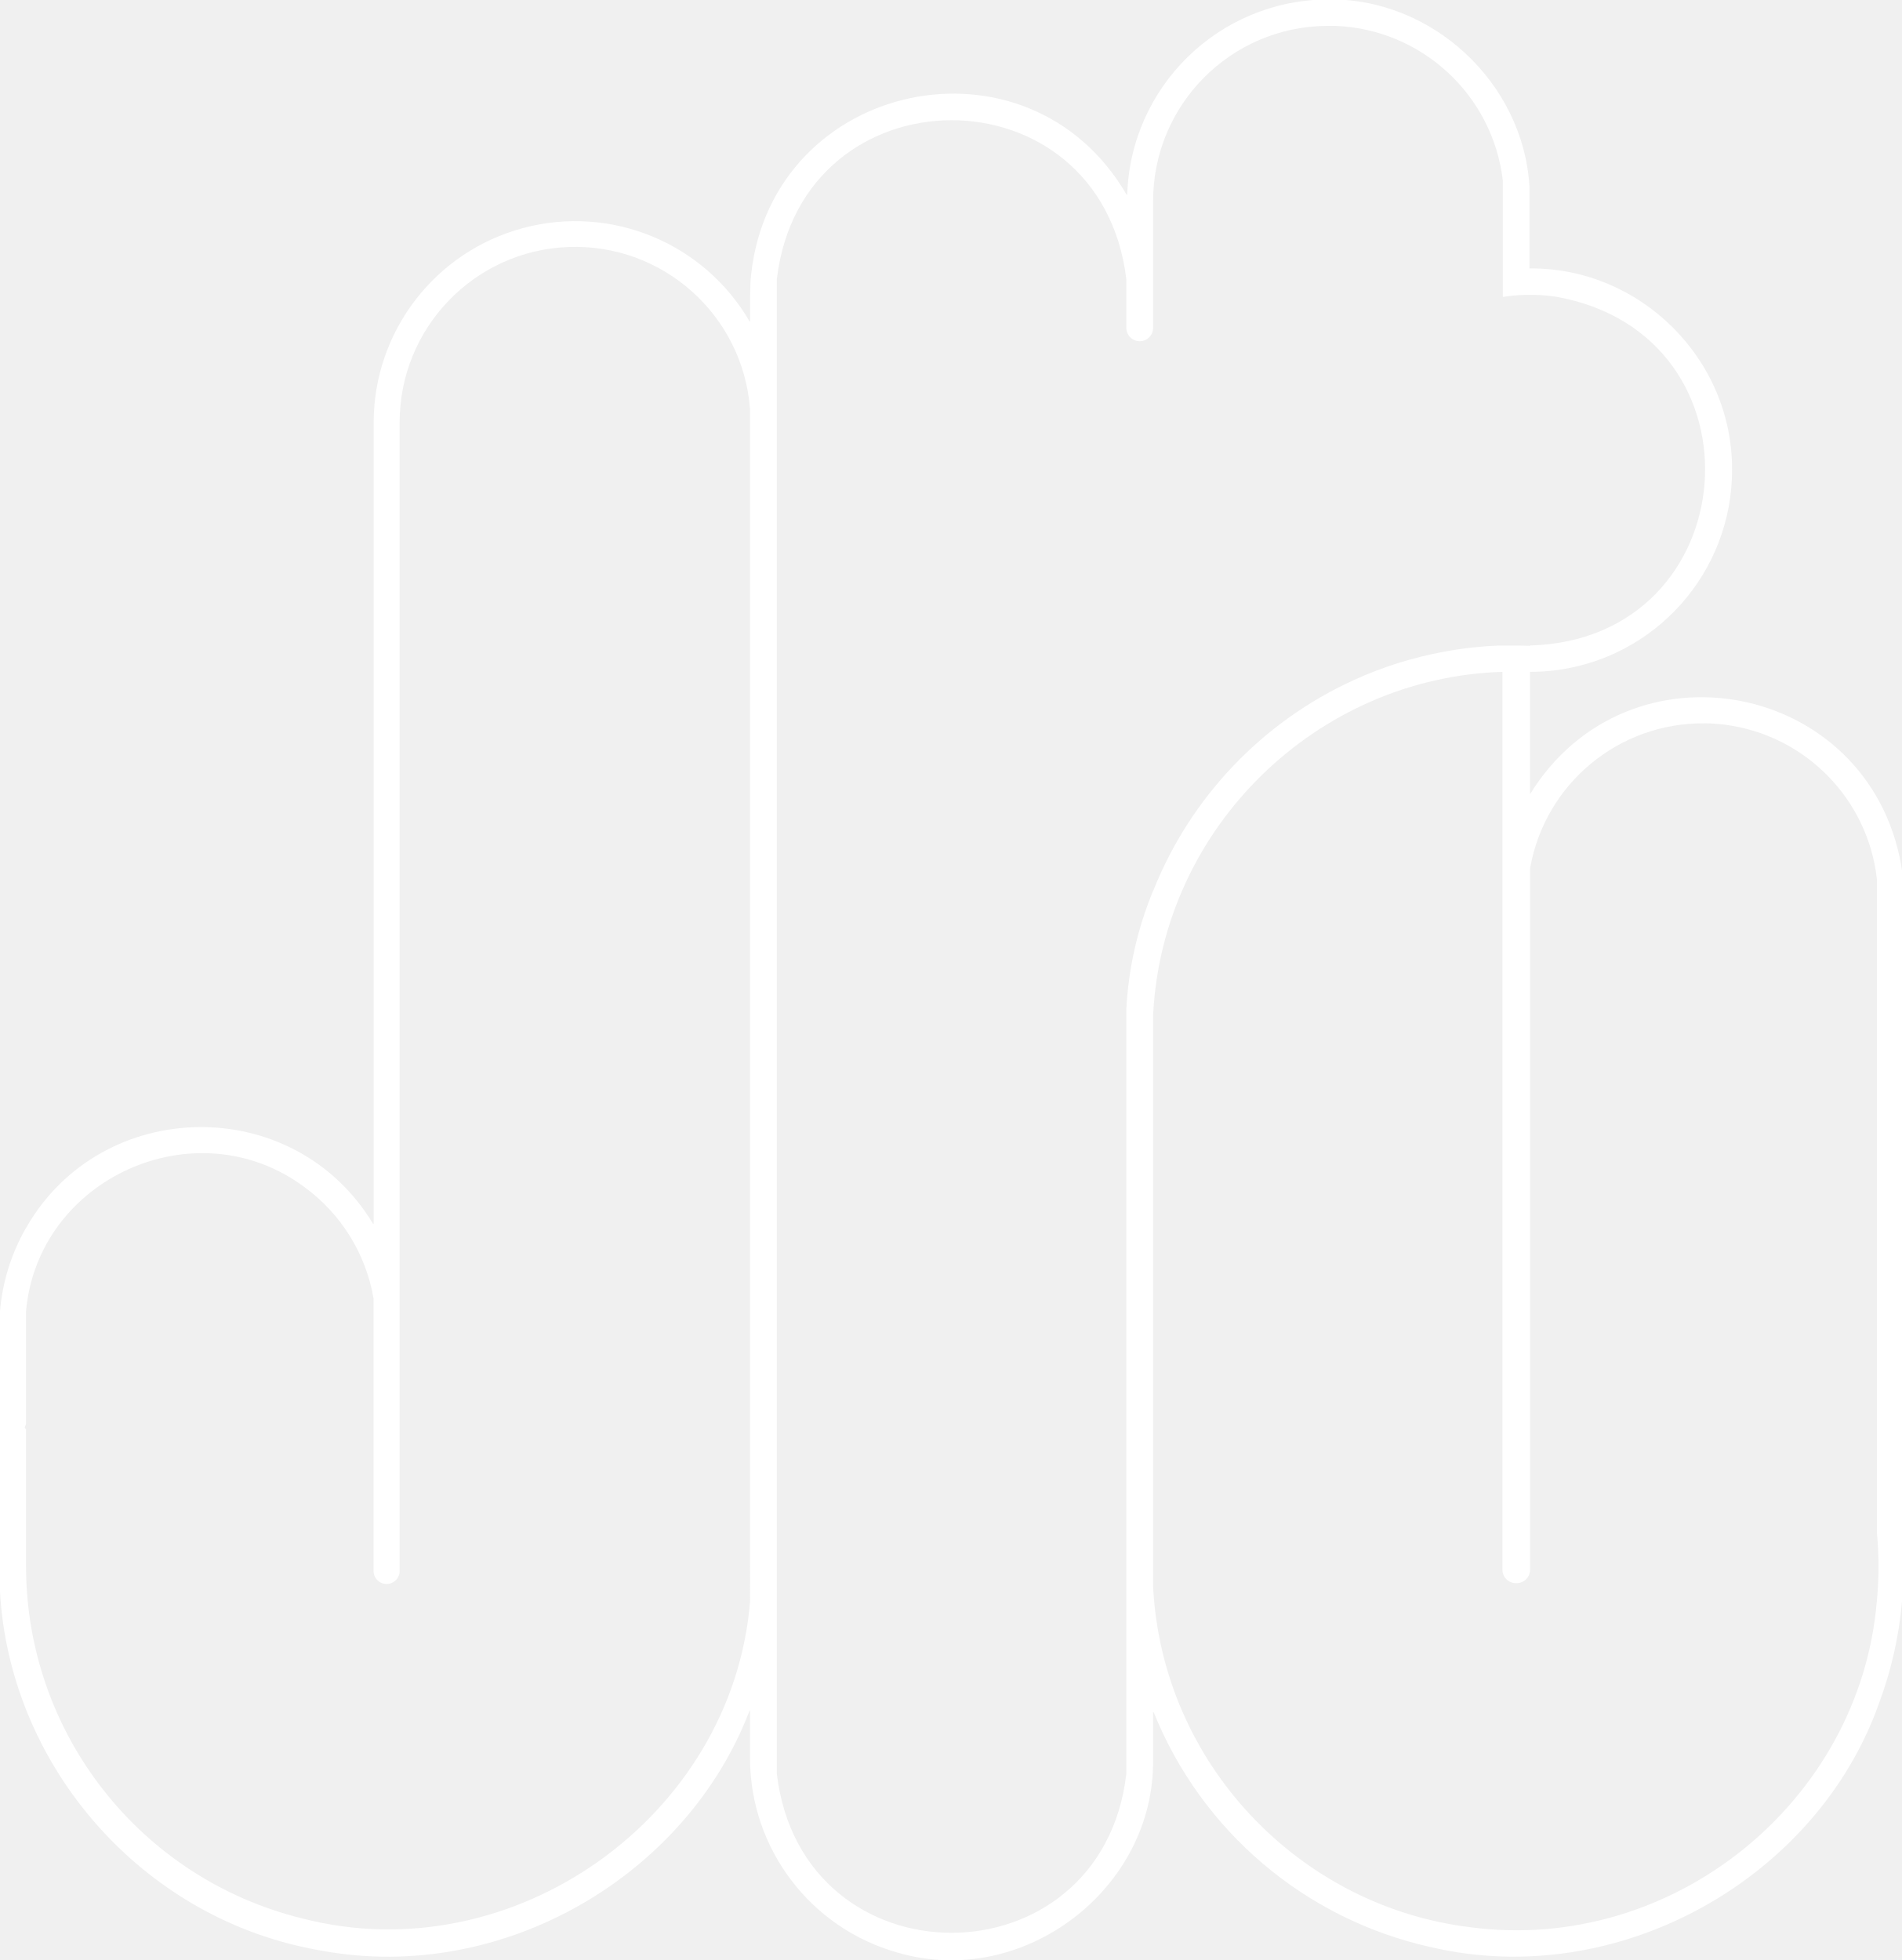
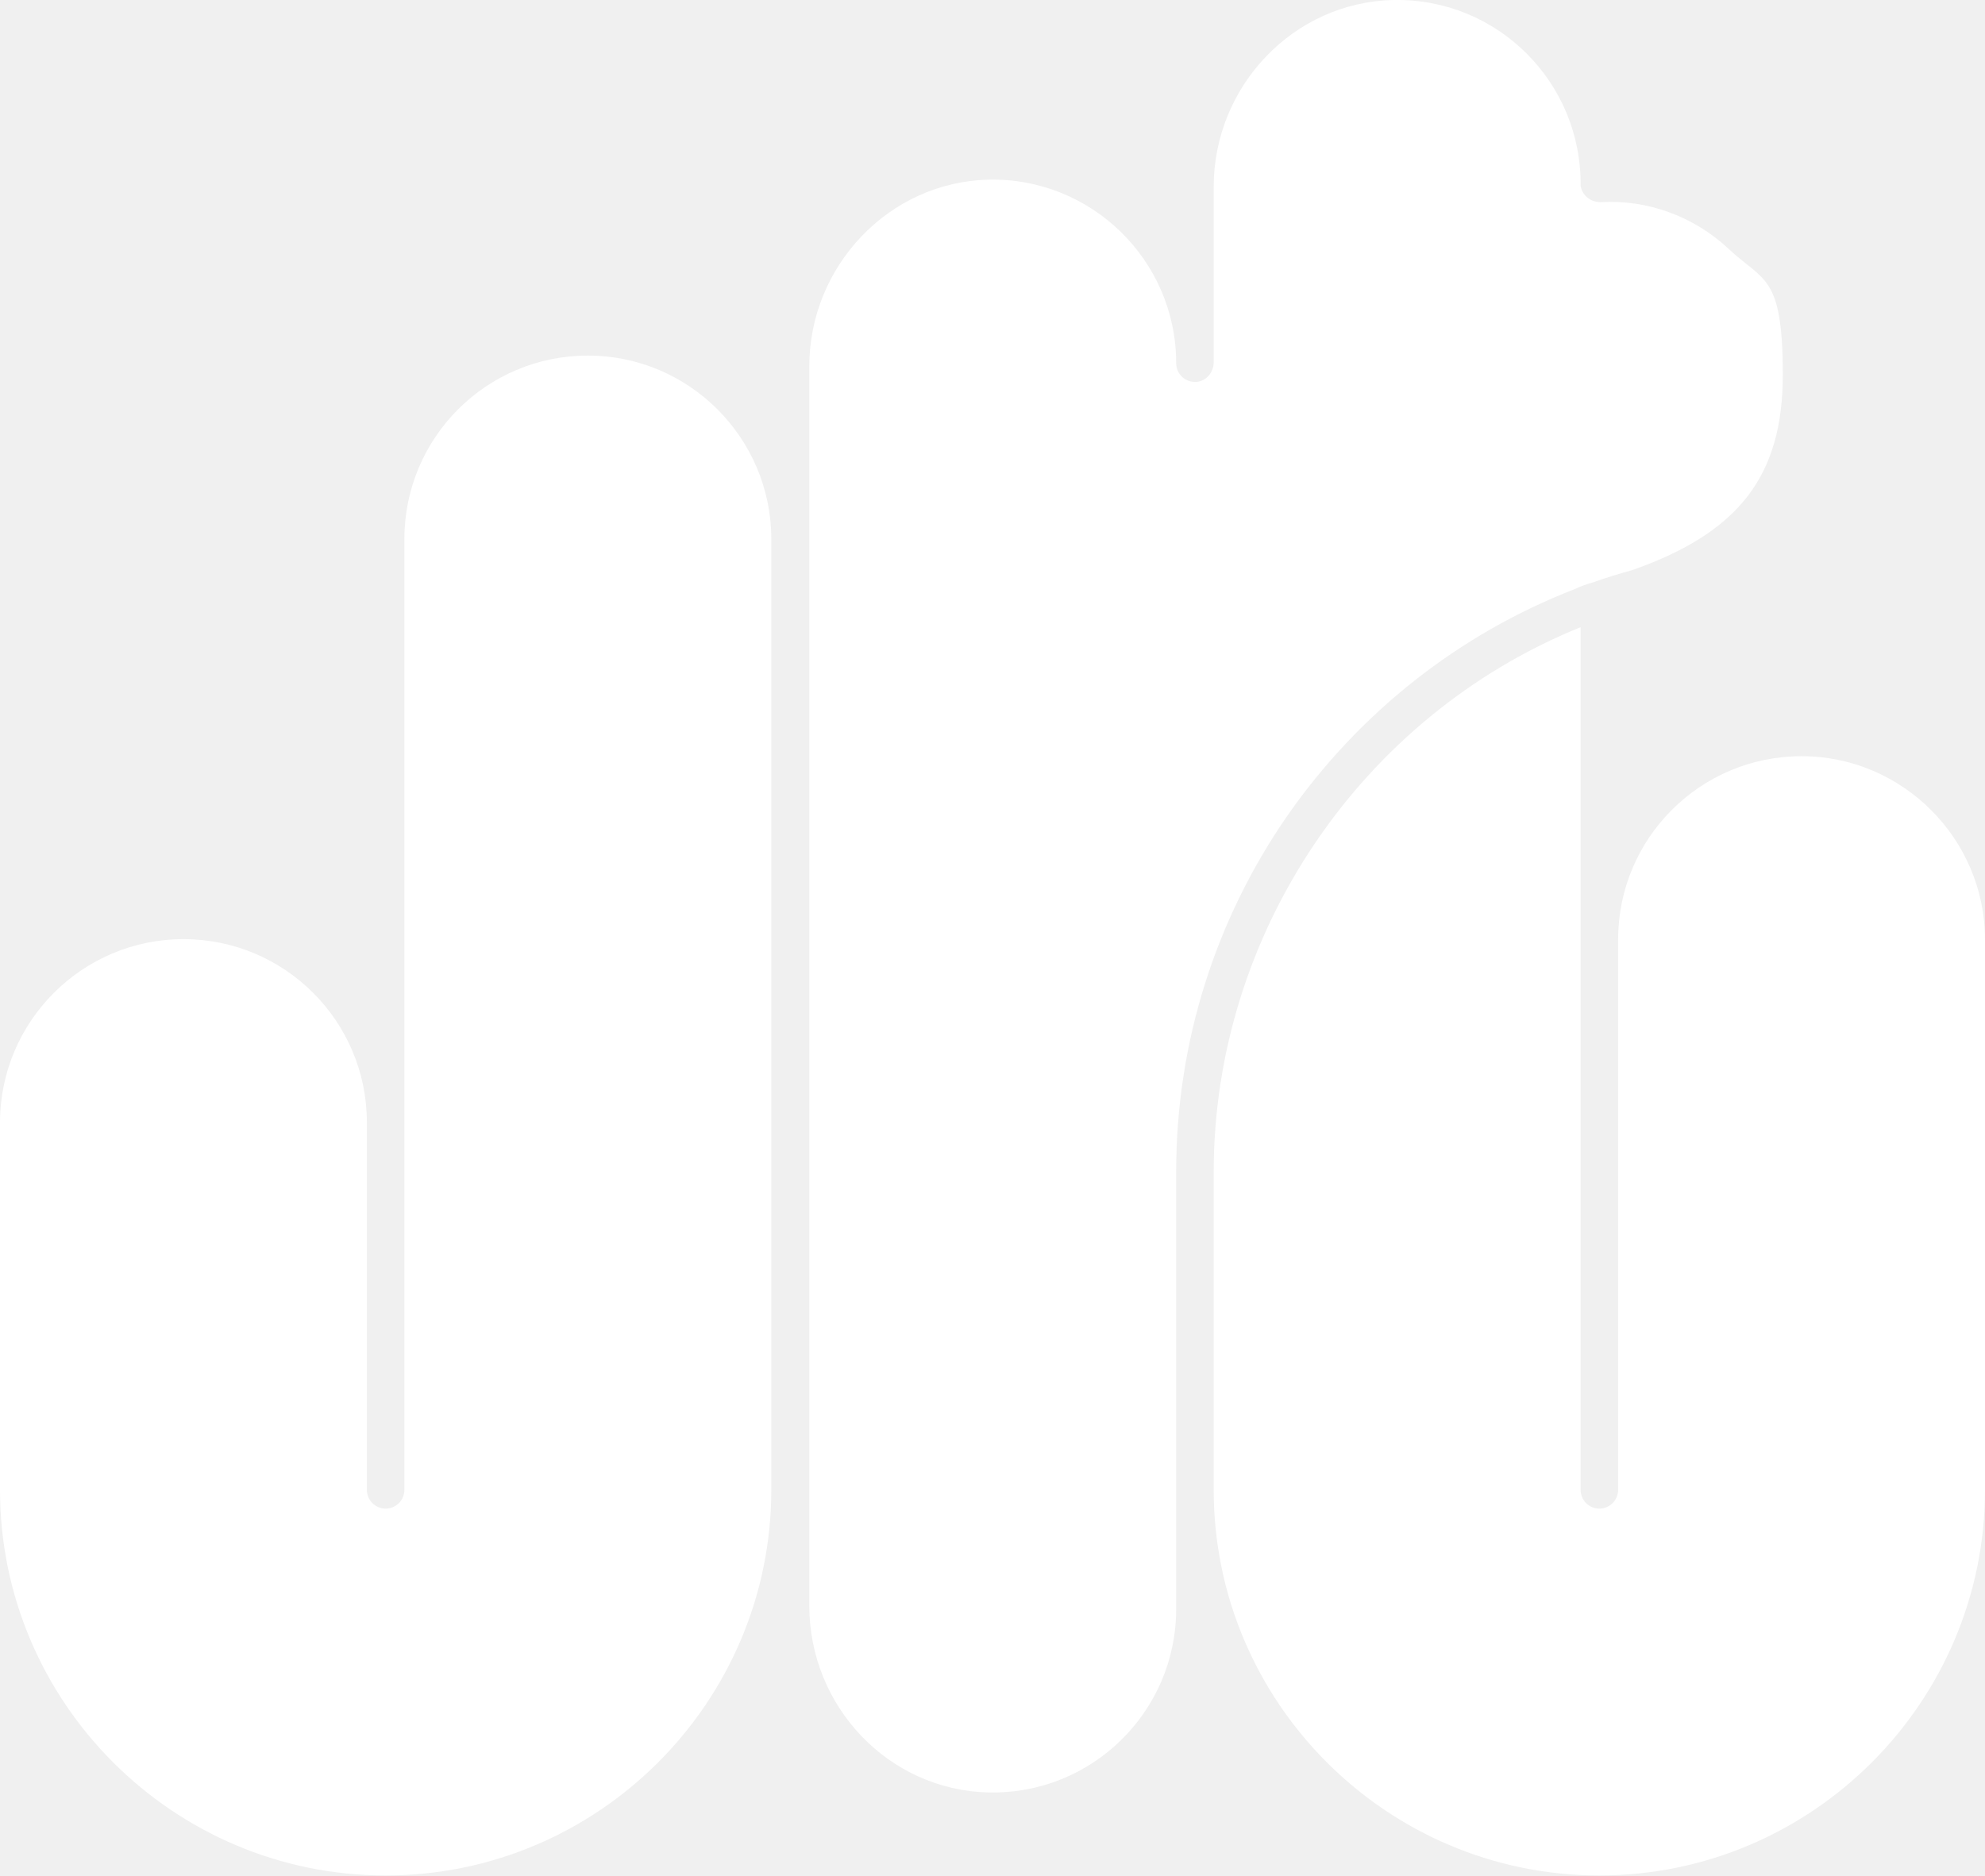
- <svg xmlns="http://www.w3.org/2000/svg" viewBox="0 0 452.74 466.55">
-   <path d="m452.54 205.89c-7.8-43.82-65-54.72-88.35-16.83v-29.14a48.87 48.87 0 0 0 5.57-.31 48.07 48.07 0 0 0 42.53-47.71c.14-26.65-22.07-48.23-48.13-48h-.1v-19.5c-1.46-24.75-23.26-45.04-48.21-44.53a48 48 0 0 0 -47.54 46.57l-.09-.16a.81.81 0 0 0 0 .15c-23.36-40.36-84.31-27.43-89.42 18.84-.36 3-.22 8.23-.25 11.3l-.09-.16v.15a48 48 0 0 0 -89.52 24v190.83a1.4 1.4 0 0 1 -.1-.16v.15c-18.84-31.38-64.65-30.45-82.55.76l-.18.29a47.78 47.78 0 0 0 -6.11 19.67v66.79c2.26 40.54 32.3 75.93 72.28 84.6 1.48.34 3 .63 4.49.88 43.21 7.82 86.77-18.06 101.67-57.23v.24c0-.08.06-.15.09-.24v11.39a48.16 48.16 0 0 0 35.17 46.27c30 8.75 61.19-15.27 60.77-46a1 1 0 0 0 0-.24v-11.11l.1.24v-.23a92.76 92.76 0 0 0 65.91 56c44.8 10.54 91.92-16.31 106.72-57.83a91.85 91.85 0 0 0 5.54-24.43v-174c-.06-.43-.12-.87-.2-1.31zm-274 175.32c-4.16 51.13-56.22 88.47-106.57 75.45a86.36 86.36 0 0 1 -65.77-83.86v-32.51a3.14 3.14 0 0 1 -.2-.29c0-.07-.08-.14-.13-.22.11-.25.2-.5.31-.75v-26.69c2.67-31.94 40.55-49 66.36-29.72a41.58 41.58 0 0 1 16.38 26.44v64.7a3.11 3.11 0 1 0 6.21 0v-273.2a41.76 41.76 0 0 1 83.4-3.2zm95.87-169a85.31 85.31 0 0 0 -6.3 27.84v182.18c-5.9 50.35-77.23 50.6-83.21-.09v-355.58c5.85-50.39 77.08-50.77 83.21-.08v11.38a3.19 3.19 0 1 0 6.37 0v-30a41.69 41.69 0 0 1 41.27-41.7h2.08a41.76 41.76 0 0 1 39.9 36.84v27.68c.26 0 .52-.09.79-.12a42.11 42.11 0 0 1 12 .09c50.73 9.14 45.3 81.57-6.3 83v.07h-.22c-.81 0-1.62-.05-2.43-.05h-.43c-.67 0-1.35 0-2 0h-.09-1.34-.16-.79a90 90 0 0 0 -13.22 1.5 91.05 91.05 0 0 0 -21.24 6.69l-.16.07a92.91 92.91 0 0 0 -47.55 49.89c-.06.18-.12.29-.17.42zm172.33 169c-4 47.58-48.48 83.84-96.6 77.56-40.89-4.89-73.57-39.06-75.66-81.13v-136c2.2-44.85 39.21-80.4 83.15-81.71v213.86a3.21 3.21 0 0 0 3 3.06h.25a3.22 3.22 0 0 0 3.33-3.06v-167.09a41.74 41.74 0 0 1 41.45-34.52 3.38 3.38 0 0 1 .45 0c1.21 0 2.43.1 3.63.23.3 0 .59.06.89.1a41.78 41.78 0 0 1 36.14 36.75v155.6a86.6 86.6 0 0 1 -.02 16.35z" fill="#fff" />
+ <svg xmlns="http://www.w3.org/2000/svg" viewBox="0 0 423.1 399.8">
+   <g fill="#fff">
+     <path d="m125.3 75.8c-21.6 0-39.1 17.5-39.1 39.1v202.7c0 2.2-1.8 4-4 4s-4-1.8-4-4v-78.3c0-21.6-17.5-39.1-39.1-39.1s-39.1 17.6-39.1 39.1v78.3c0 45.3 36.9 82.2 82.2 82.2s82.2-36.9 82.2-82.2v-202.7c0-21.5-17.5-39.1-39.1-39.1z" />
+     <path d="m384 161.2c-21.6 0-39.1 17.5-39.1 39.1v117.3c0 2.2-1.8 4-4 4s-4-1.8-4-4v-183.9c-46.9 19-78.2 65.4-78.2 116.1v67.8c0 45.3 36.9 82.2 82.2 82.2s82.2-36.9 82.2-82.2v-117.3c0-21.5-17.6-39.1-39.1-39.1z" />
+     <path d="m335.6 125.6c1.3-.6 2.6-1.1 4.1-1.5 2.7-1 5.5-1.8 8.3-2.6 22.7-8 32-20.1 32-41.6s-4.1-19.8-11.6-26.9c-7.4-6.9-17.3-10.5-27.2-9.9-2 0-3.8-1.2-4.3-3.4.3-22.1-17.7-40.1-39.8-39.7-21.4.4-38.4 18.4-38.4 39.8v37.4c0 2.1-1.5 4-3.6 4.2-2.4.2-4.4-1.6-4.4-4 0-21.9-18.1-39.6-40-39.1-21.3.5-38.2 18.5-38.2 39.8v264.2c0 21.4 16.8 39.3 38.2 39.8 22 .5 40-17.2 40-39.1v-93.2c0-27.4 8.3-53.8 23.9-76.2 15.2-21.7 36.3-38.4 61-48z" />
+   </g>
</svg>
